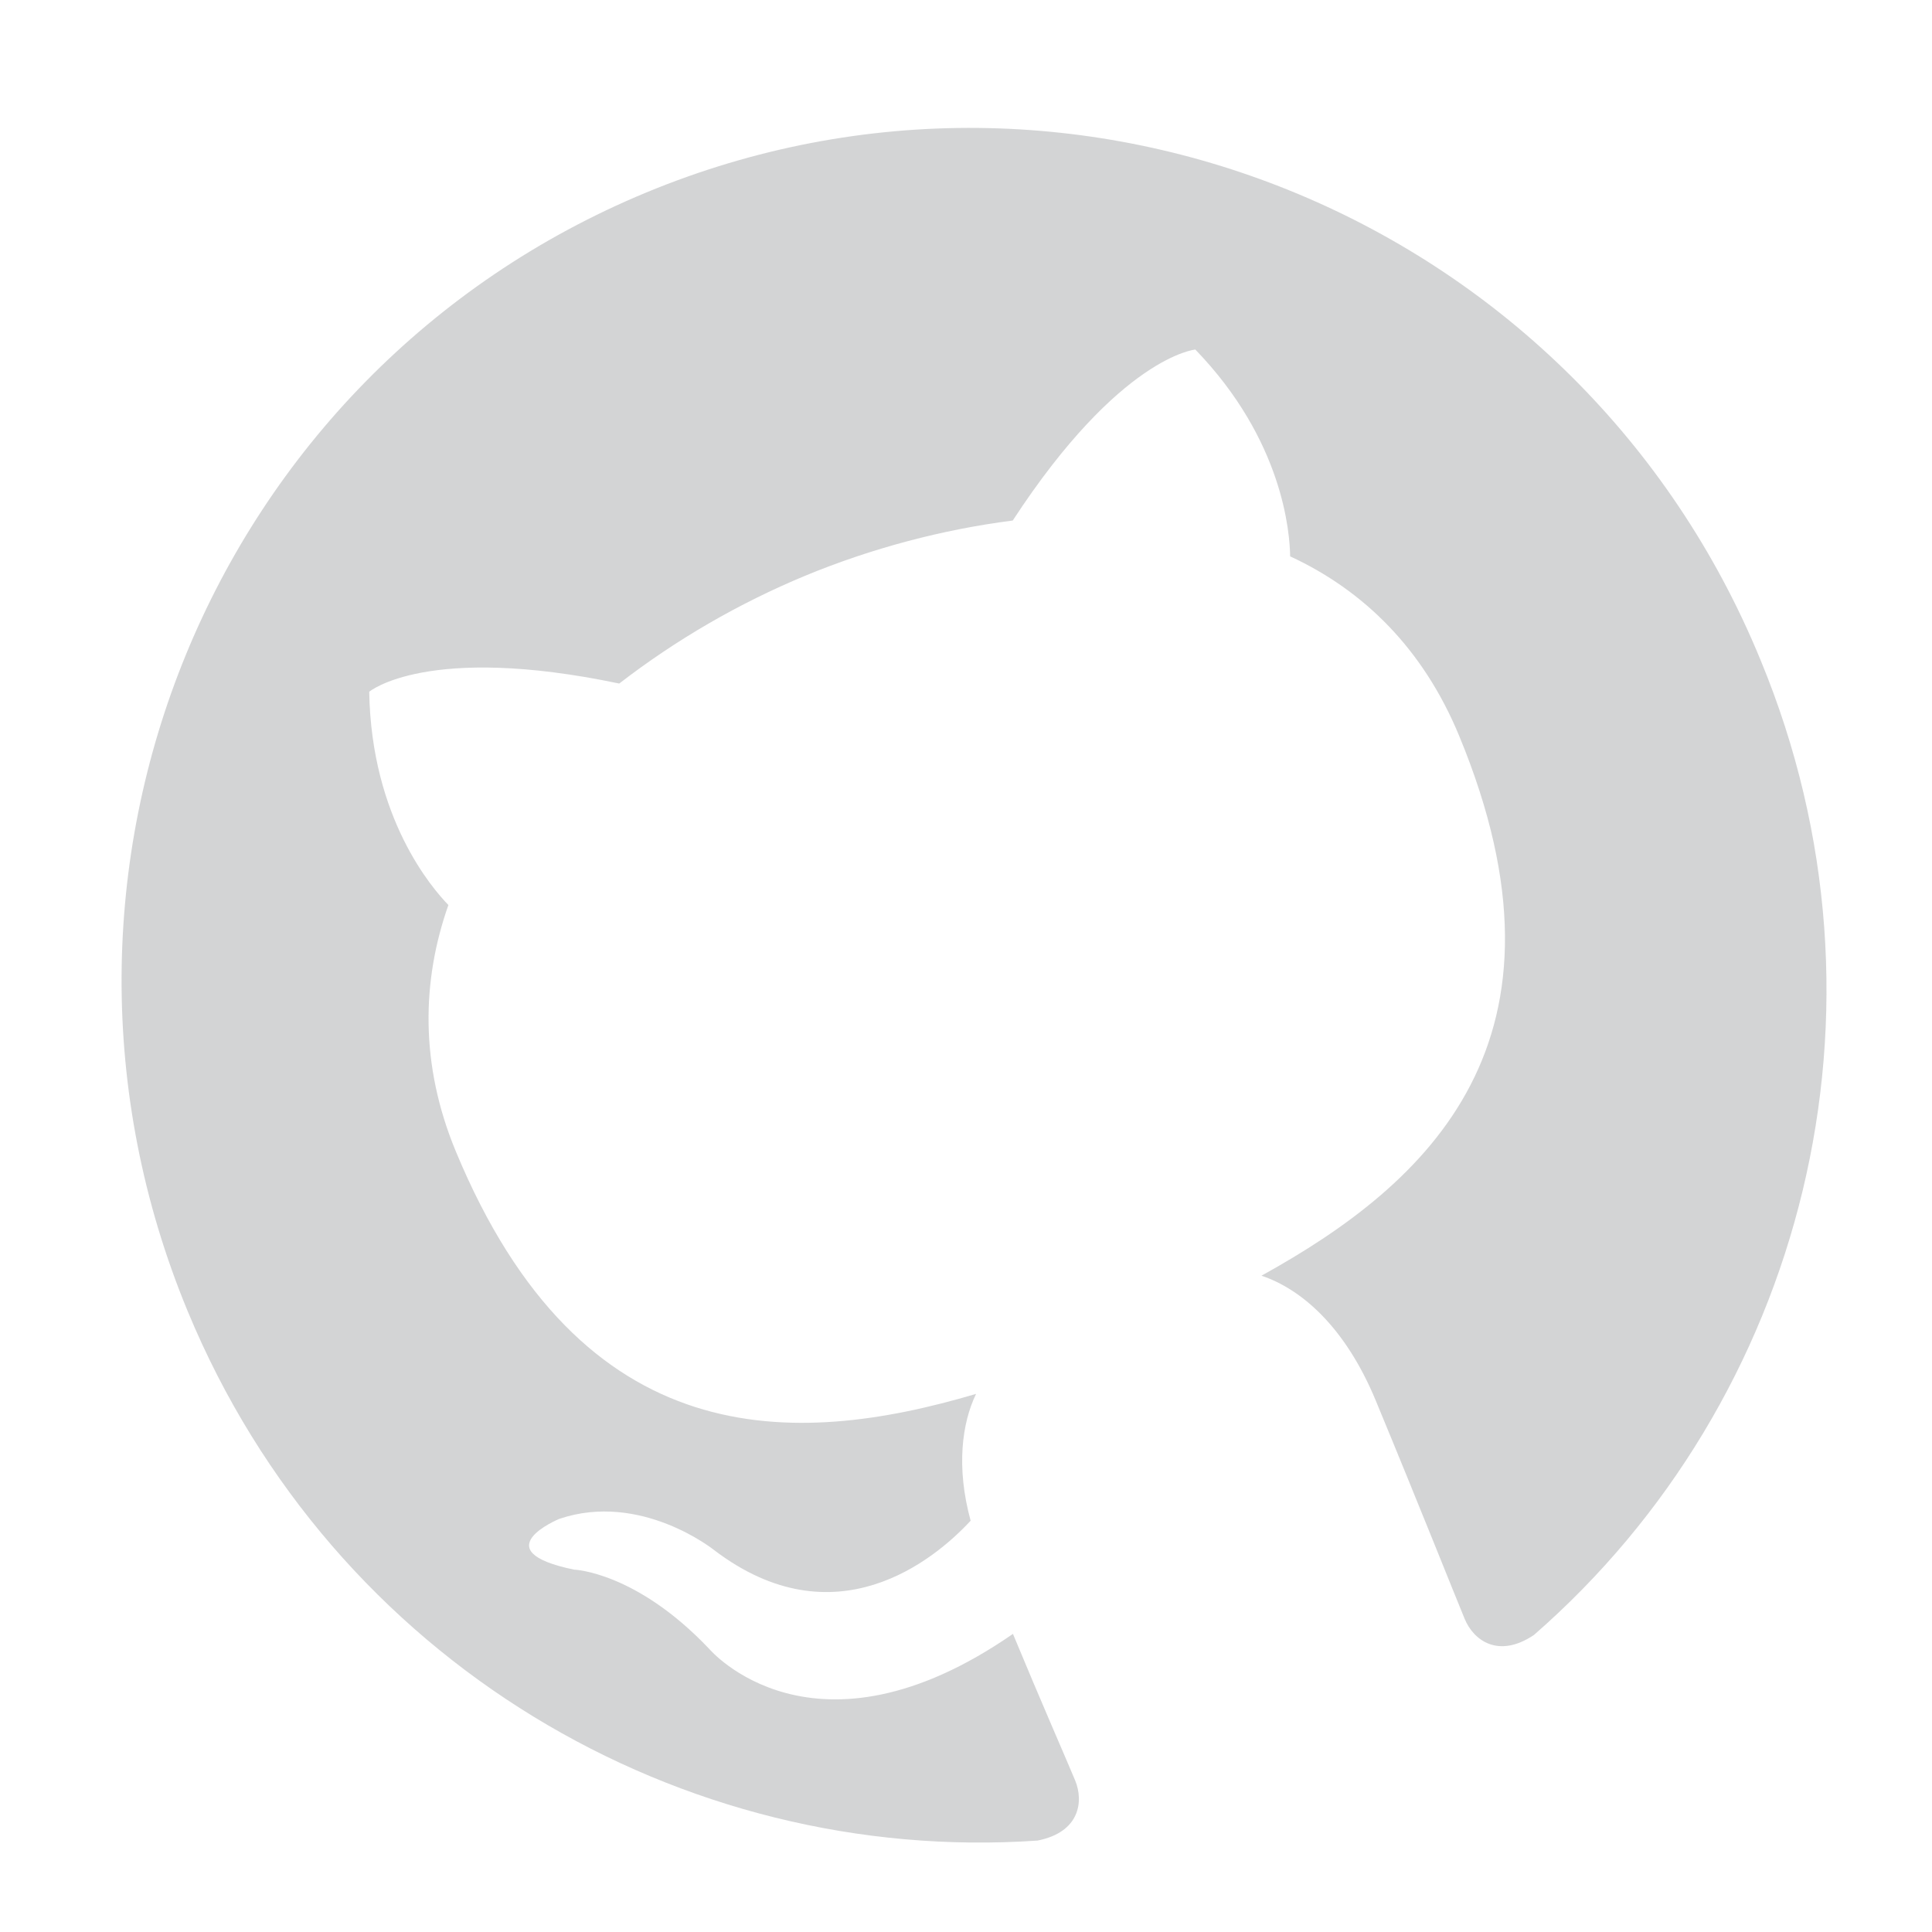
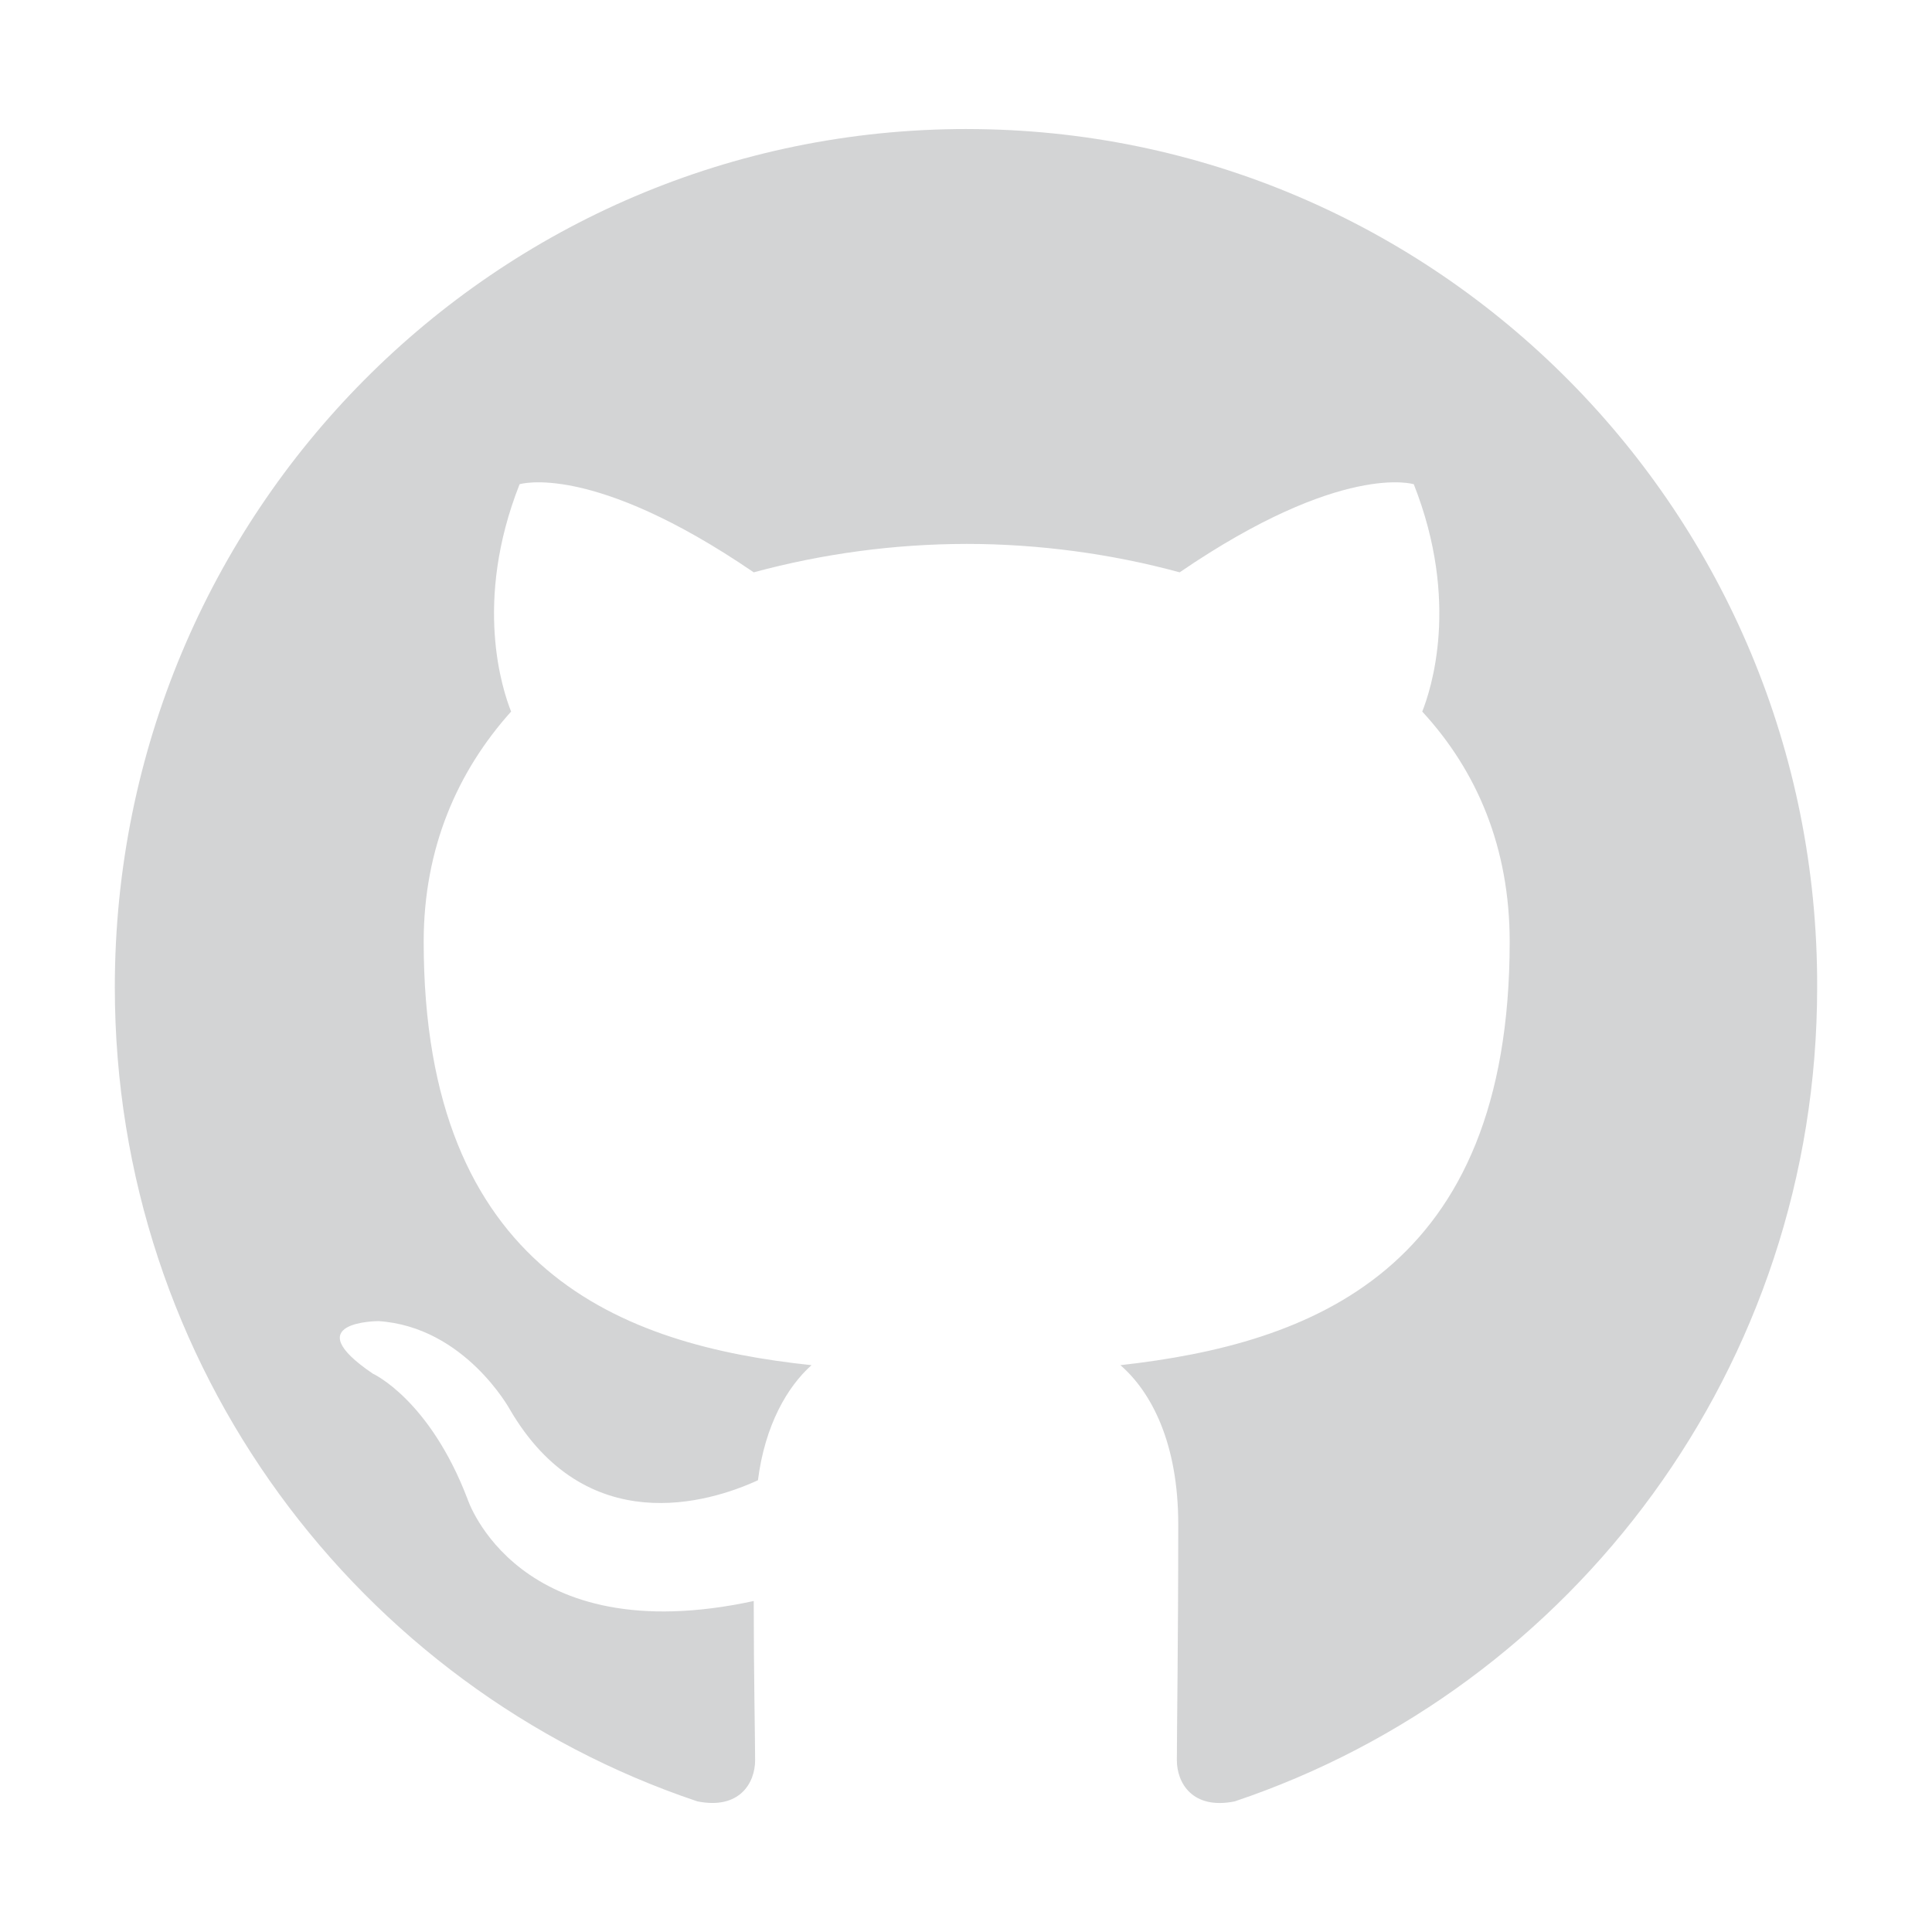
<svg xmlns="http://www.w3.org/2000/svg" width="100" height="100" version="1.1" id="svg4">
  <defs id="defs8" />
-   <path fill-rule="evenodd" clip-rule="evenodd" d="M 33.454,9.962 C 10.928,19.294 0.317,45.181 9.718,67.876 17.233,86.017 35.262,96.539 53.7,95.268 c 2.193,-0.43 2.399,-2.028 1.949,-3.115 -0.394,-0.951 -1.812,-4.185 -3.219,-7.583 -10.318,7.141 -15.718,0.78 -15.718,0.78 -3.791,-4.002 -6.996,-4.106 -6.996,-4.106 -4.75,-0.978 -0.771,-2.626 -0.771,-2.626 4.227,-1.432 8.018,1.614 8.018,1.614 6.231,4.742 11.367,0.545 13.277,-1.52 C 49.478,75.923 49.798,73.641 50.522,72.147 41.09,74.94 30.118,75.346 23.588,59.582 21.73,55.098 21.828,50.759 23.209,46.844 22.383,45.992 19.22,42.366 19.111,35.805 c 0,0 2.989,-2.512 12.94,-0.425 a 42.392,42.392 0 0 1 9.621,-5.578 c 3.44,-1.425 7.143,-2.401 10.747,-2.859 5.561,-8.513 9.451,-8.85 9.451,-8.85 4.562,4.717 4.89,9.517 4.908,10.704 3.813,1.764 6.884,4.79 8.741,9.274 6.53,15.764 -1.544,23.167 -10.227,27.959 2.019,0.676 4.313,2.591 5.917,6.464 2.28,5.503 4.043,9.948 4.605,11.306 0.45,1.087 1.728,2.071 3.582,0.826 C 93.33,72.483 98.637,52.294 91.122,34.154 81.788,11.432 55.912,0.659 33.454,9.962 Z" fill="#24292f" id="path2" style="opacity:0.2;stroke-width:0.903" />
  <path fill-rule="evenodd" clip-rule="evenodd" d="m 49.607,4.357 c -24.382,0 -44.093,19.856 -44.093,44.42 -7e-7,19.636 12.629,36.257 30.149,42.14 2.19,0.442 2.993,-0.956 2.993,-2.132 1e-6,-1.03 -0.072,-4.56 -0.072,-8.238 -12.266,2.648 -14.82,-5.295 -14.82,-5.295 -1.971,-5.148 -4.892,-6.471 -4.892,-6.471 -4.015,-2.721 0.292,-2.721 0.292,-2.721 4.453,0.294 6.79,4.56 6.79,4.56 3.941,6.765 10.293,4.854 12.848,3.677 0.365,-2.868 1.533,-4.854 2.774,-5.957 -9.783,-1.03 -20.075,-4.854 -20.075,-21.916 10e-7,-4.854 1.751,-8.825 4.525,-11.914 -0.438,-1.103 -1.971,-5.663 0.439,-11.767 0,0 3.723,-1.177 12.118,4.56 A 42.392,42.392 0 0 1 49.607,25.831 c 3.723,0 7.518,0.515 11.023,1.471 8.395,-5.737 12.118,-4.56 12.118,-4.56 2.41,6.104 0.875,10.664 0.438,11.767 2.848,3.088 4.526,7.06 4.526,11.914 0,17.063 -10.293,20.813 -20.148,21.916 1.607,1.397 2.993,4.044 2.993,8.237 0,5.957 -0.072,10.738 -0.072,12.208 0,1.177 0.803,2.575 2.993,2.134 C 80.997,85.034 93.626,68.413 93.626,48.778 93.699,24.213 73.916,4.357 49.607,4.357 Z" fill="#24292f" id="path2305" style="display:none;opacity:0.2;stroke-width:0.903" />
+   <path fill-rule="evenodd" clip-rule="evenodd" d="m 50.036,6.678 c -24.382,0 -44.093,19.856 -44.093,44.42 -1e-6,19.636 12.629,36.257 30.149,42.14 2.19,0.442 2.993,-0.956 2.993,-2.132 1e-5,-1.03 -0.072,-4.56 -0.072,-8.238 -12.266,2.648 -14.82,-5.295 -14.82,-5.295 -1.971,-5.148 -4.892,-6.471 -4.892,-6.471 -4.015,-2.721 0.292,-2.721 0.292,-2.721 4.453,0.294 6.79,4.56 6.79,4.56 3.941,6.765 10.293,4.854 12.848,3.677 0.365,-2.868 1.533,-4.854 2.774,-5.957 -9.783,-1.03 -20.075,-4.854 -20.075,-21.916 10e-6,-4.854 1.751,-8.825 4.525,-11.914 -0.438,-1.103 -1.971,-5.663 0.439,-11.767 0,0 3.723,-1.177 12.118,4.56 a 42.392,42.392 0 0 1 11.024,-1.471 c 3.723,0 7.518,0.515 11.023,1.471 8.395,-5.737 12.118,-4.56 12.118,-4.56 2.41,6.104 0.875,10.664 0.438,11.767 2.848,3.088 4.526,7.06 4.526,11.914 0,17.063 -10.293,20.813 -20.148,21.916 1.607,1.397 2.993,4.044 2.993,8.237 0,5.957 -0.072,10.738 -0.072,12.208 0,1.177 0.803,2.575 2.993,2.134 17.52,-5.885 30.149,-22.505 30.149,-42.141 0.072,-24.565 -19.711,-44.42 -44.02,-44.42 z" fill="#24292f" id="path2305-3" style="display:inline;opacity:0.2;stroke-width:0.903" />
</svg>
